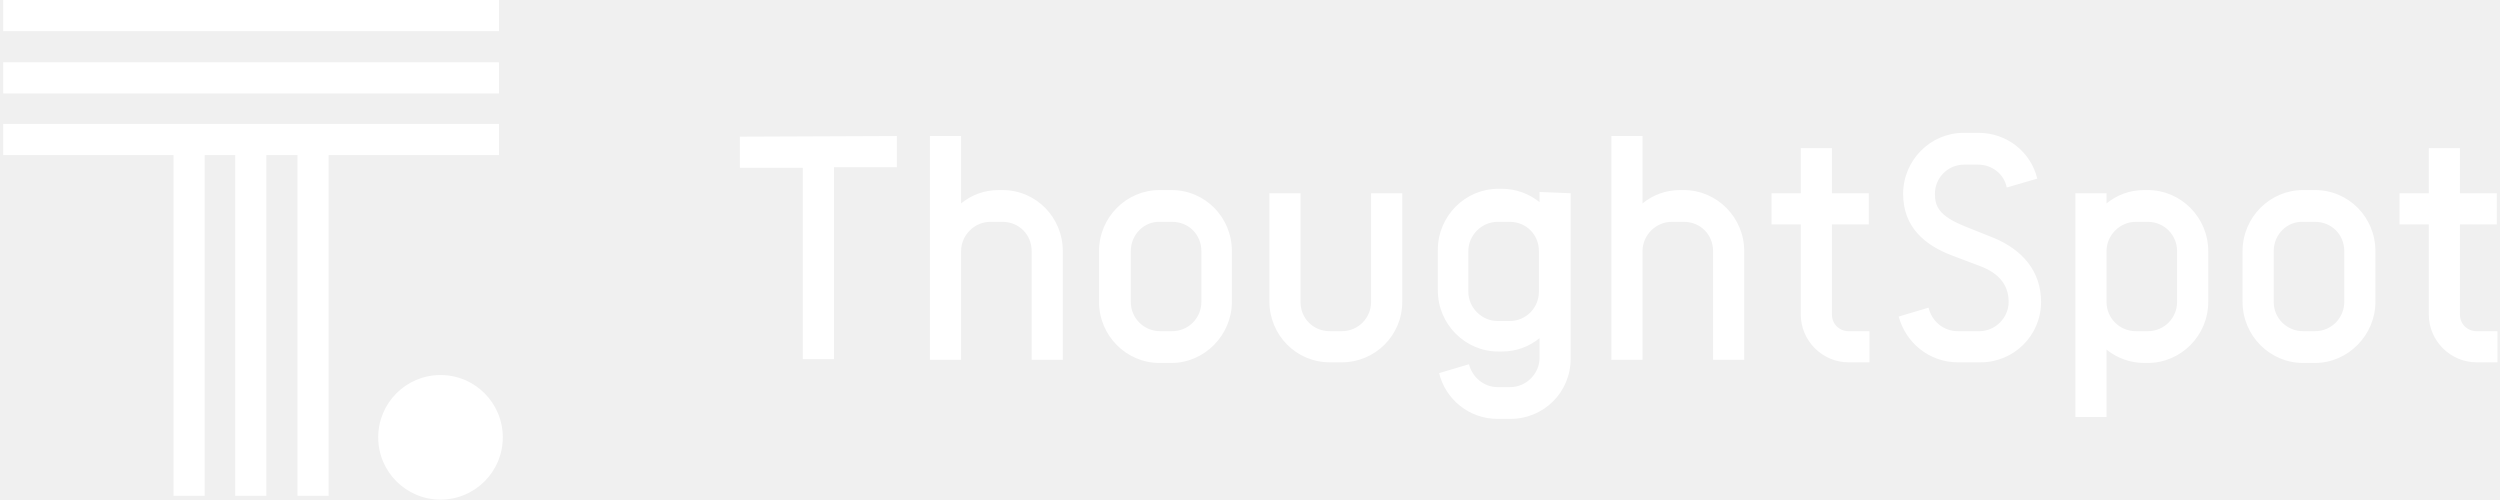
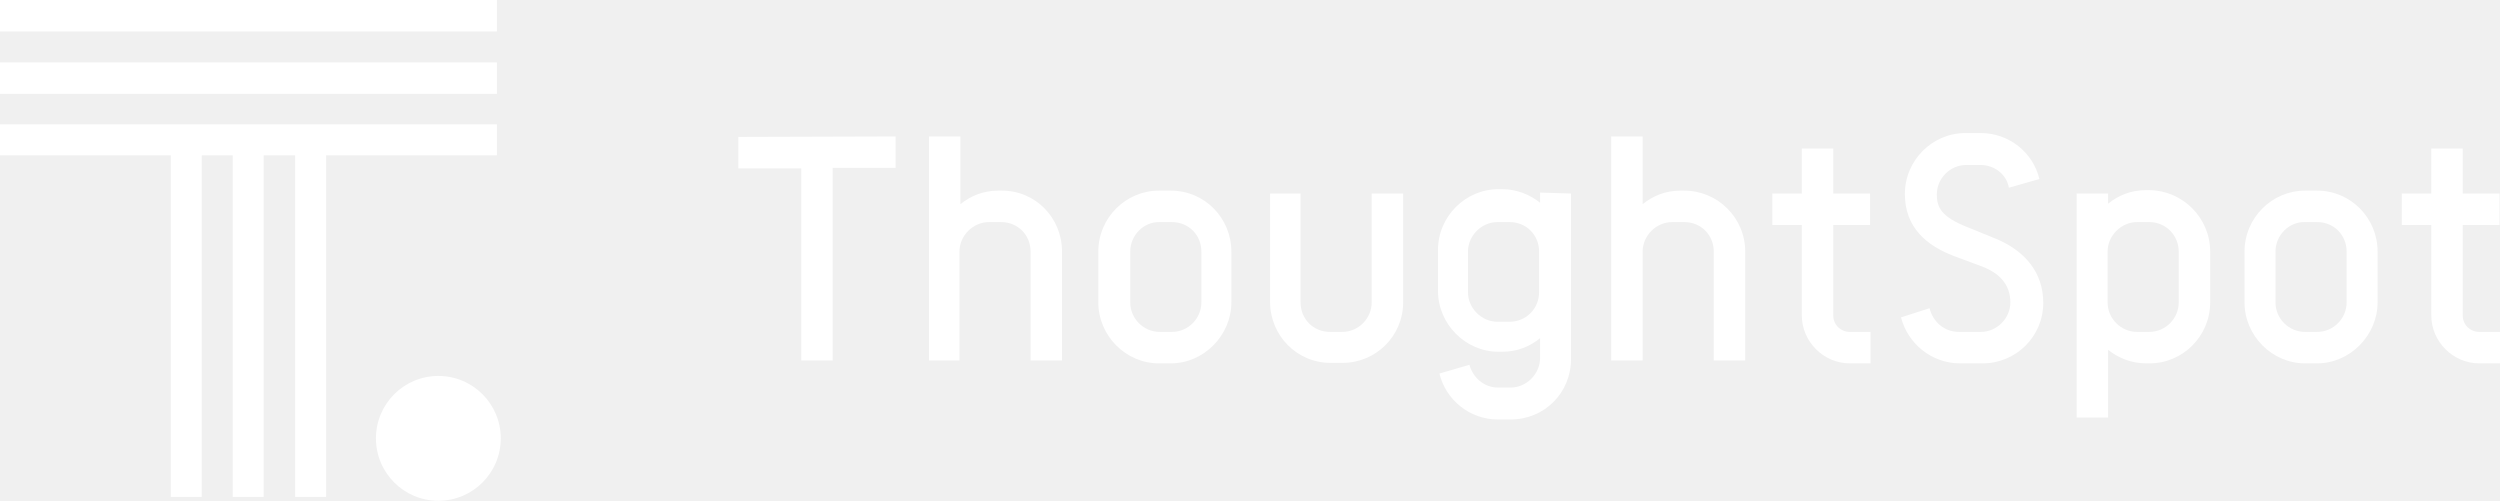
- <svg xmlns="http://www.w3.org/2000/svg" version="1.1" id="Layer_1" x="0" y="0" viewBox="0 0 393.3 78.6" xml:space="preserve">
-   <style>.st0{fill:#fff}</style>
+ <svg xmlns="http://www.w3.org/2000/svg" version="1.1" id="Layer_1" x="0px" y="0px" viewBox="0 0 516.7 103.5" style="enable-background:new 0 0 516.7 103.5;" xml:space="preserve">
+   <style type="text/css">
+ 	.st0{fill:#FFFFFF;}
+ </style>
  <g id="Art">
-     <path class="st0" d="M392.8 35.3v-4.9H387v-7.1h-4.9v7.1h-4.6v4.9h4.6v14.2c0 4.1 3.4 7.5 7.5 7.5h3.3v-4.9h-3.3c-1.4 0-2.6-1.1-2.6-2.6V35.3h5.8zm-28.6-5.4c5.3 0 9.5 4.3 9.5 9.6v8c0 5.2-4.3 9.6-9.5 9.6h-1.9c-5.2 0-9.5-4.3-9.5-9.6v-8c0-5.3 4.3-9.6 9.5-9.6h1.9zm-6.5 9.6v8c0 2.6 2.1 4.6 4.6 4.6h1.9c2.6 0 4.6-2.1 4.6-4.6v-8c0-2.6-2-4.6-4.6-4.6h-1.9c-2.5-.1-4.6 2-4.6 4.6zm-10.3 0v8c0 5.3-4.3 9.6-9.5 9.6h-.6c-2.2 0-4.3-.8-5.9-2.1v10.6h-4.9V30.4h4.9V32c1.6-1.3 3.6-2.1 5.9-2.1h.6c5.2 0 9.5 4.3 9.5 9.6zm-4.9 0c0-2.5-2-4.6-4.6-4.6H336c-2.5 0-4.6 2.1-4.6 4.6v8c0 2.6 2.1 4.6 4.6 4.6h1.9c2.6 0 4.6-2.1 4.6-4.6v-8zm-39.1 8.9c.5 2.1 2.3 3.7 4.6 3.7h3.4c2.5 0 4.6-2.1 4.6-4.6 0-2.9-1.8-4.6-4.4-5.6l-4.5-1.7c-4.2-1.6-7.7-4.4-7.7-9.7 0-5.3 4.3-9.6 9.5-9.6h2.4c4.4 0 8.2 3 9.2 7.2l-4.8 1.4c-.4-2.1-2.3-3.6-4.5-3.6H309c-2.6 0-4.6 2.1-4.6 4.6 0 2 .7 3.5 4.7 5.1l4.5 1.8c4.6 1.9 7.5 5.3 7.5 10.1 0 5.3-4.3 9.5-9.5 9.5H308c-4.5 0-8.2-3.1-9.3-7.2l4.7-1.4zM294 35.3v-4.9h-5.8v-7.1h-4.9v7.1h-4.6v4.9h4.6v14.2c0 4.1 3.4 7.5 7.5 7.5h3.3v-4.9h-3.3c-1.4 0-2.6-1.1-2.6-2.6V35.3h5.8zm-19.6 4.2v17.1h-4.9V39.5c0-2.6-2-4.6-4.6-4.6H263c-2.5 0-4.6 2.1-4.6 4.6v17.1h-4.9V21.4h4.9V32c1.6-1.3 3.6-2.1 5.9-2.1h.6c5.2 0 9.5 4.3 9.5 9.6zm-27.3-9.1v26c0 5.3-4.2 9.5-9.5 9.5h-2c-4.5 0-8.2-3.1-9.2-7.2l4.7-1.4c.5 2 2.3 3.6 4.5 3.6h2c2.5 0 4.6-2.1 4.6-4.6v-3.1c-1.6 1.3-3.6 2.1-5.9 2.1h-.6c-5.2 0-9.5-4.3-9.5-9.6v-6.4c0-5.3 4.3-9.6 9.5-9.6h.6c2.2 0 4.3.8 5.9 2.1v-1.6l4.9.2zm-5 15.5v-6.4c0-2.6-2-4.6-4.6-4.6h-1.9c-2.5 0-4.6 2.1-4.6 4.6v6.4c0 2.5 2.1 4.6 4.6 4.6h1.9c2.6 0 4.6-2.1 4.6-4.6zm-37.5-15.5v17.1c0 2.6 2 4.6 4.6 4.6h1.9c2.6 0 4.6-2.1 4.6-4.6V30.4h4.9v17.1c0 5.3-4.3 9.5-9.5 9.5h-1.9c-5.3 0-9.5-4.3-9.5-9.6v-17h4.9zm-20.3-.5c5.3 0 9.5 4.3 9.5 9.6v8c0 5.2-4.3 9.6-9.5 9.6h-1.9c-5.2 0-9.5-4.3-9.5-9.6v-8c0-5.3 4.3-9.6 9.5-9.6h1.9zm-6.4 9.6v8c0 2.6 2.1 4.6 4.6 4.6h1.9c2.6 0 4.6-2.1 4.6-4.6v-8c0-2.6-2-4.6-4.6-4.6h-1.9c-2.5-.1-4.6 2-4.6 4.6zm-10.7 0v17.1h-4.9V39.5c0-2.6-2-4.6-4.6-4.6h-1.9c-2.5 0-4.6 2.1-4.6 4.6v17.1h-4.9V21.4h4.9V32c1.6-1.3 3.6-2.1 5.9-2.1h.6c5.3 0 9.5 4.3 9.5 9.6zm-26.1-18.1v4.9h-9.9v30.2h-4.9V26.4h-9.9v-4.9l24.7-.1z" />
-     <circle class="st0" cx="69.3" cy="68.8" r="9.8" />
-     <path class="st0" d="M78.5 19.5H.5v4.9h26.8V78h4.9V24.4H37V78h4.9V24.4h4.9V78h4.9V24.4h26.8zM.5 9.8h78v4.9H.5zM.5 0h78v4.9H.5z" />
+     <g>
+       <path class="st0" d="M516.6,46.5V40h-7.6v-9.3h-6.5V40h-6.1v6.5h6.1v18.7c0,5.4,4.5,9.9,9.9,9.9h4.3v-6.5h-4.3    c-1.8,0-3.4-1.4-3.4-3.4V46.5H516.6z" />
+       <path class="st0" d="M478.9,39.4c7,0,12.5,5.7,12.5,12.6v10.5c0,6.8-5.7,12.6-12.5,12.6h-2.5c-6.8,0-12.5-5.7-12.5-12.6V52    c0-7,5.7-12.6,12.5-12.6H478.9z M470.3,52v10.5c0,3.4,2.8,6.1,6.1,6.1h2.5c3.4,0,6.1-2.8,6.1-6.1V52c0-3.4-2.6-6.1-6.1-6.1h-2.5    C473.1,45.8,470.3,48.6,470.3,52z" />
+       <path class="st0" d="M456.8,52v10.5c0,7-5.7,12.6-12.5,12.6h-0.8c-2.9,0-5.7-1.1-7.8-2.8v14h-6.5V40h6.5v2.1    c2.1-1.7,4.7-2.8,7.8-2.8h0.8C451.1,39.4,456.8,45,456.8,52z M450.3,52c0-3.3-2.6-6.1-6.1-6.1h-2.5c-3.3,0-6.1,2.8-6.1,6.1v10.5    c0,3.4,2.8,6.1,6.1,6.1h2.5c3.4,0,6.1-2.8,6.1-6.1V52z" />
+       <path class="st0" d="M398.8,63.7c0.7,2.8,3,4.9,6.1,4.9h4.5c3.3,0,6.1-2.8,6.1-6.1c0-3.8-2.4-6.1-5.8-7.4l-5.9-2.2    c-5.5-2.1-10.1-5.8-10.1-12.8s5.7-12.6,12.5-12.6h3.2c5.8,0,10.8,4,12.1,9.5l-6.3,1.8c-0.5-2.8-3-4.7-5.9-4.7h-2.9    c-3.4,0-6.1,2.8-6.1,6.1c0,2.6,0.9,4.6,6.2,6.7l5.9,2.4c6.1,2.5,9.9,7,9.9,13.3c0,7-5.7,12.5-12.5,12.5h-4.7    c-5.9,0-10.8-4.1-12.2-9.5L398.8,63.7z" />
+       <path class="st0" d="M386.5,46.5V40h-7.6v-9.3h-6.5V40h-6.1v6.5h6.1v18.7c0,5.4,4.5,9.9,9.9,9.9h4.3v-6.5h-4.3    c-1.8,0-3.4-1.4-3.4-3.4V46.5H386.5z" />
+       <path class="st0" d="M360.7,52v22.5h-6.5V52c0-3.4-2.6-6.1-6.1-6.1h-2.5c-3.3,0-6.1,2.8-6.1,6.1v22.5h-6.5V28.2h6.5v14    c2.1-1.7,4.7-2.8,7.8-2.8h0.8C355,39.4,360.7,45,360.7,52z" />
+       <path class="st0" d="M324.7,40v34.2c0,7-5.5,12.5-12.5,12.5h-2.6c-5.9,0-10.8-4.1-12.1-9.5l6.2-1.8c0.7,2.6,3,4.7,5.9,4.7h2.6    c3.3,0,6.1-2.8,6.1-6.1v-4.1c-2.1,1.7-4.7,2.8-7.8,2.8h-0.8c-6.8,0-12.5-5.7-12.5-12.6v-8.4c0-7,5.7-12.6,12.5-12.6h0.8    c2.9,0,5.7,1.1,7.8,2.8v-2.1L324.7,40L324.7,40z M318.1,60.4V52c0-3.4-2.6-6.1-6.1-6.1h-2.5c-3.3,0-6.1,2.8-6.1,6.1v8.4    c0,3.3,2.8,6.1,6.1,6.1h2.5C315.5,66.5,318.1,63.7,318.1,60.4z" />
+       <path class="st0" d="M268.8,40v22.5c0,3.4,2.6,6.1,6.1,6.1h2.5c3.4,0,6.1-2.8,6.1-6.1V40h6.5v22.5c0,7-5.7,12.5-12.5,12.5h-2.5    c-7,0-12.5-5.7-12.5-12.6V40H268.8L268.8,40z" />
+       <path class="st0" d="M242,39.4c7,0,12.5,5.7,12.5,12.6v10.5c0,6.8-5.7,12.6-12.5,12.6h-2.5c-6.8,0-12.5-5.7-12.5-12.6V52    c0-7,5.7-12.6,12.5-12.6H242z M233.6,52v10.5c0,3.4,2.8,6.1,6.1,6.1h2.5c3.4,0,6.1-2.8,6.1-6.1V52c0-3.4-2.6-6.1-6.1-6.1h-2.5    C236.4,45.8,233.6,48.6,233.6,52z" />
+       <path class="st0" d="M219.5,52v22.5h-6.5V52c0-3.4-2.6-6.1-6.1-6.1h-2.5c-3.3,0-6.1,2.8-6.1,6.1v22.5H192V28.2h6.5v14    c2.1-1.7,4.7-2.8,7.8-2.8h0.8C214,39.4,219.5,45,219.5,52z" />
+       <path class="st0" d="M185.1,28.2v6.5h-13v39.8h-6.5V34.8h-13v-6.5L185.1,28.2L185.1,28.2z" />
+       <circle class="st0" cx="90.6" cy="90.6" r="12.9" />
+       <polygon class="st0" points="102.7,25.7 0,25.7 0,32.1 35.3,32.1 35.3,102.7 41.7,102.7 41.7,32.1 48.1,32.1 48.1,102.7     54.5,102.7 54.5,32.1 61,32.1 61,102.7 67.4,102.7 67.4,32.1 102.7,32.1   " />
+       <rect y="12.9" class="st0" width="102.7" height="6.5" />
+       <rect class="st0" width="102.7" height="6.5" />
+     </g>
  </g>
</svg>
